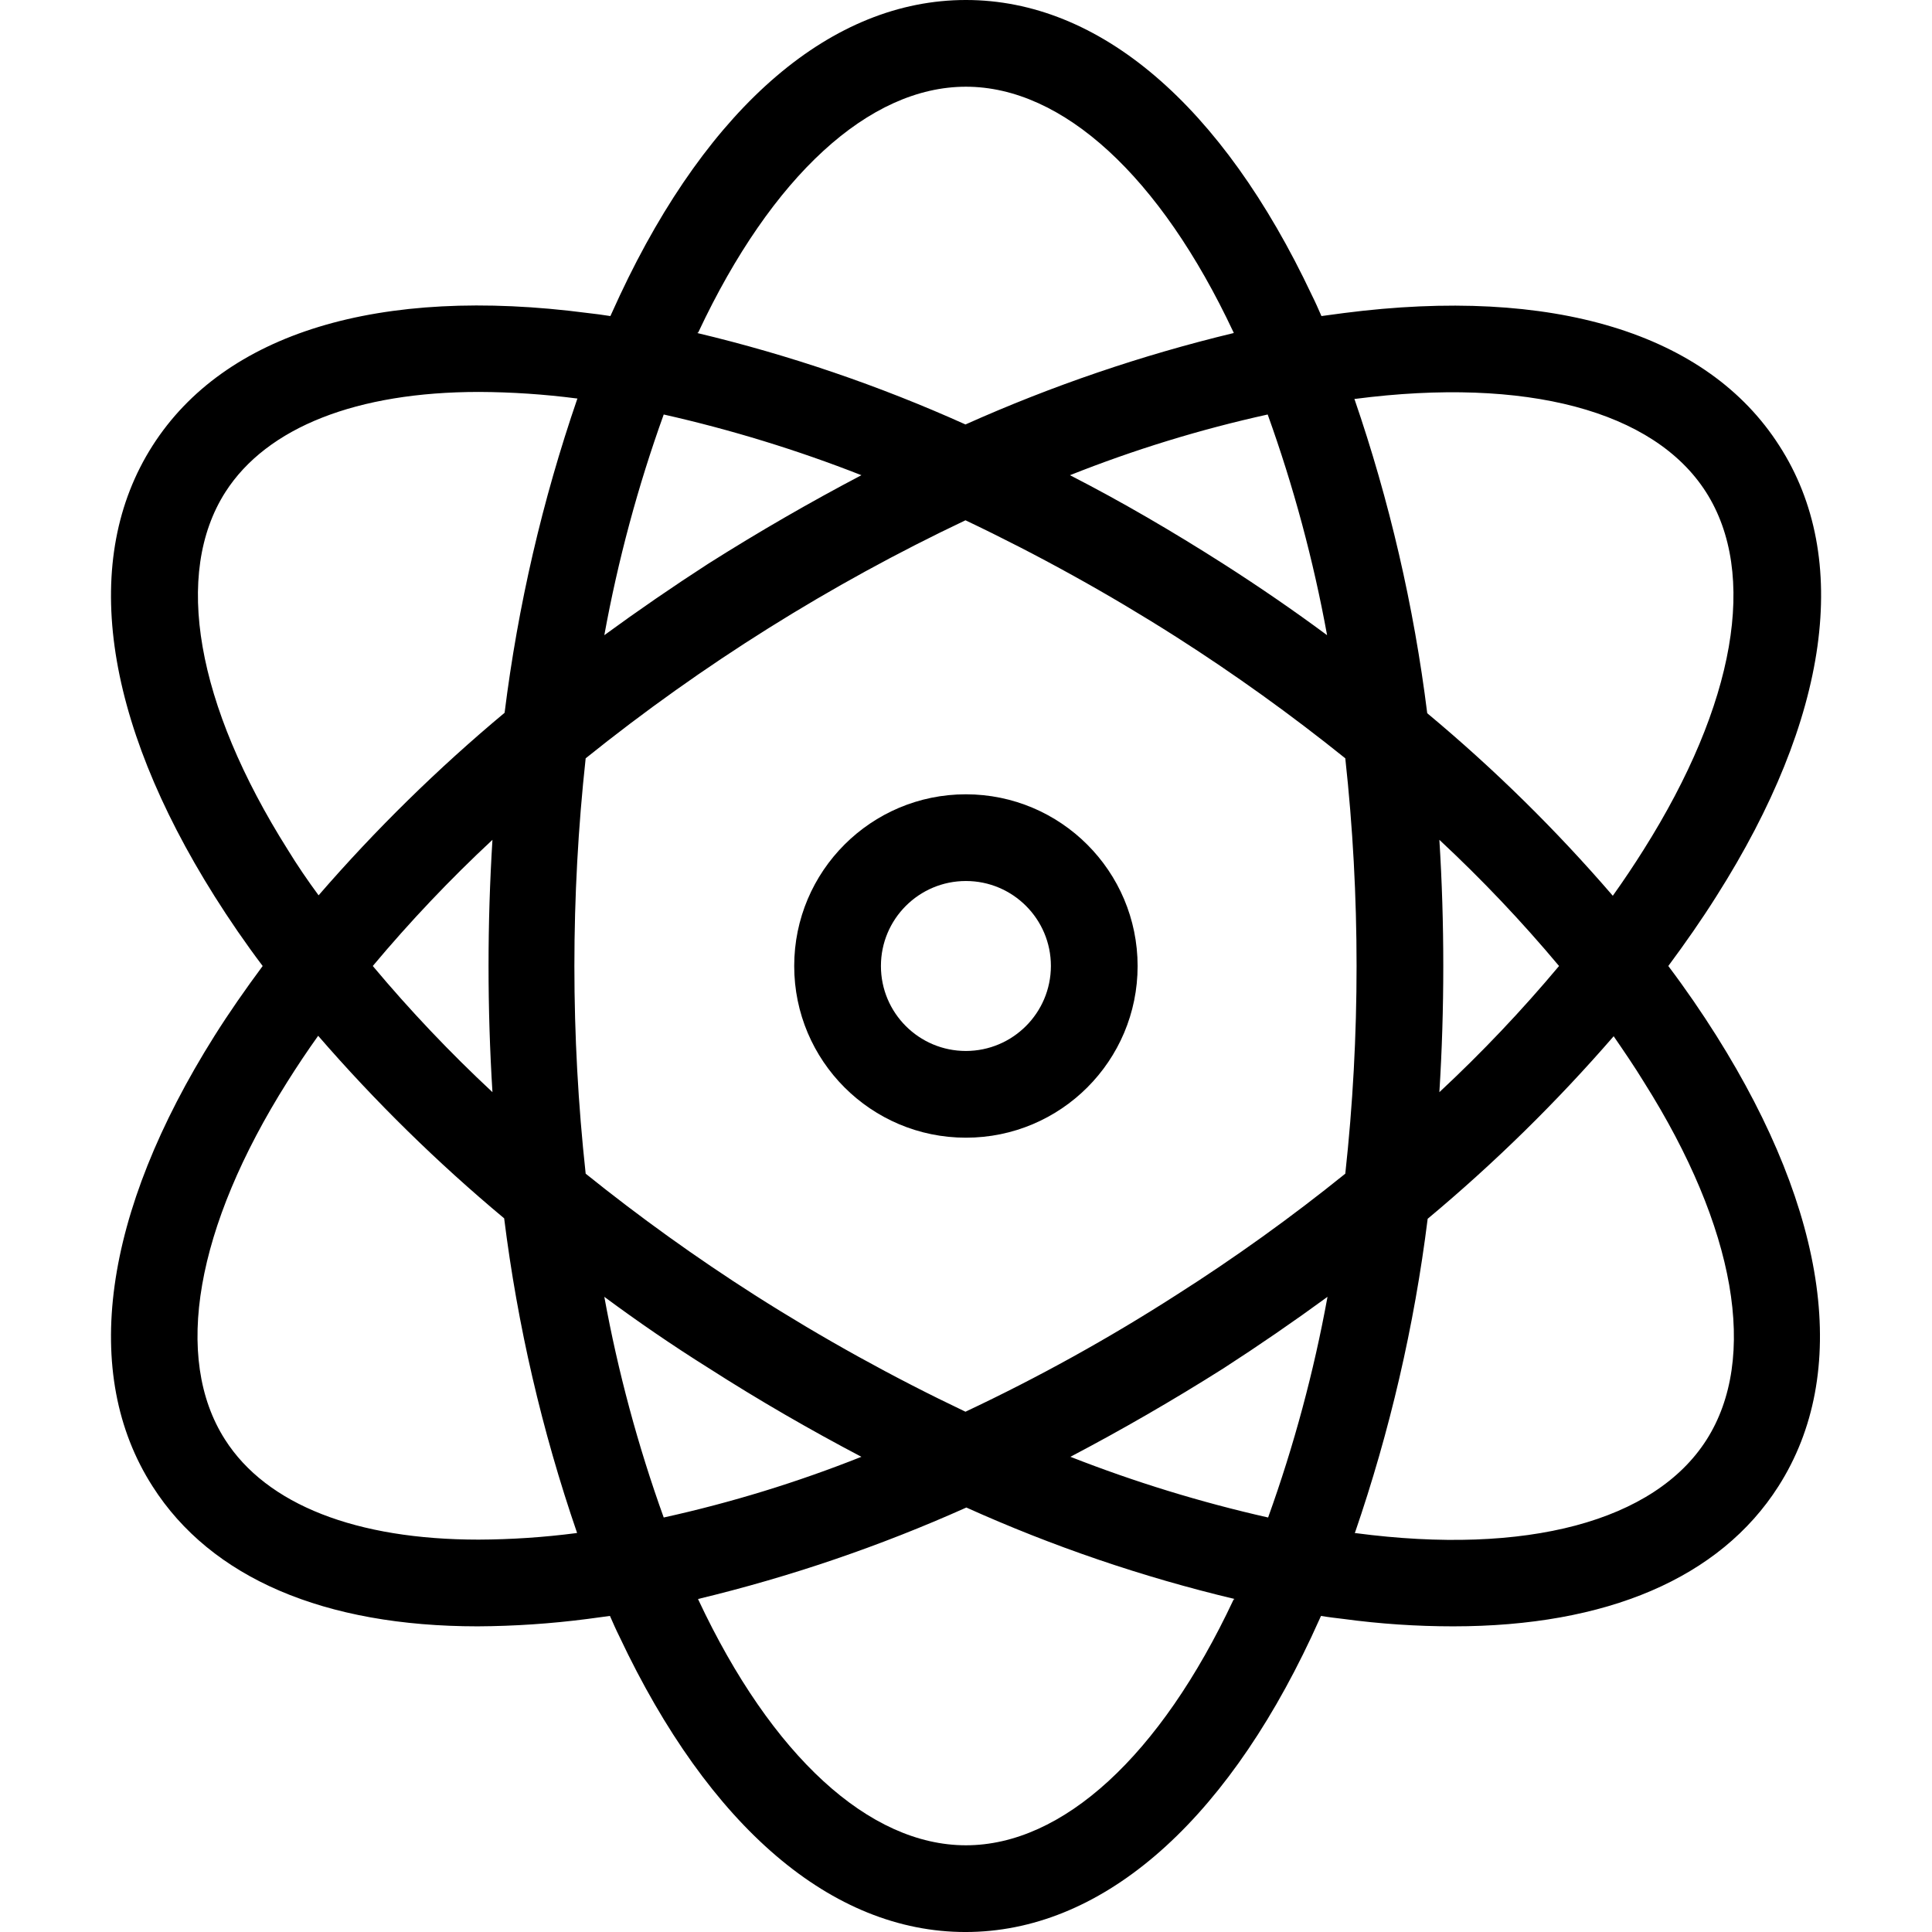
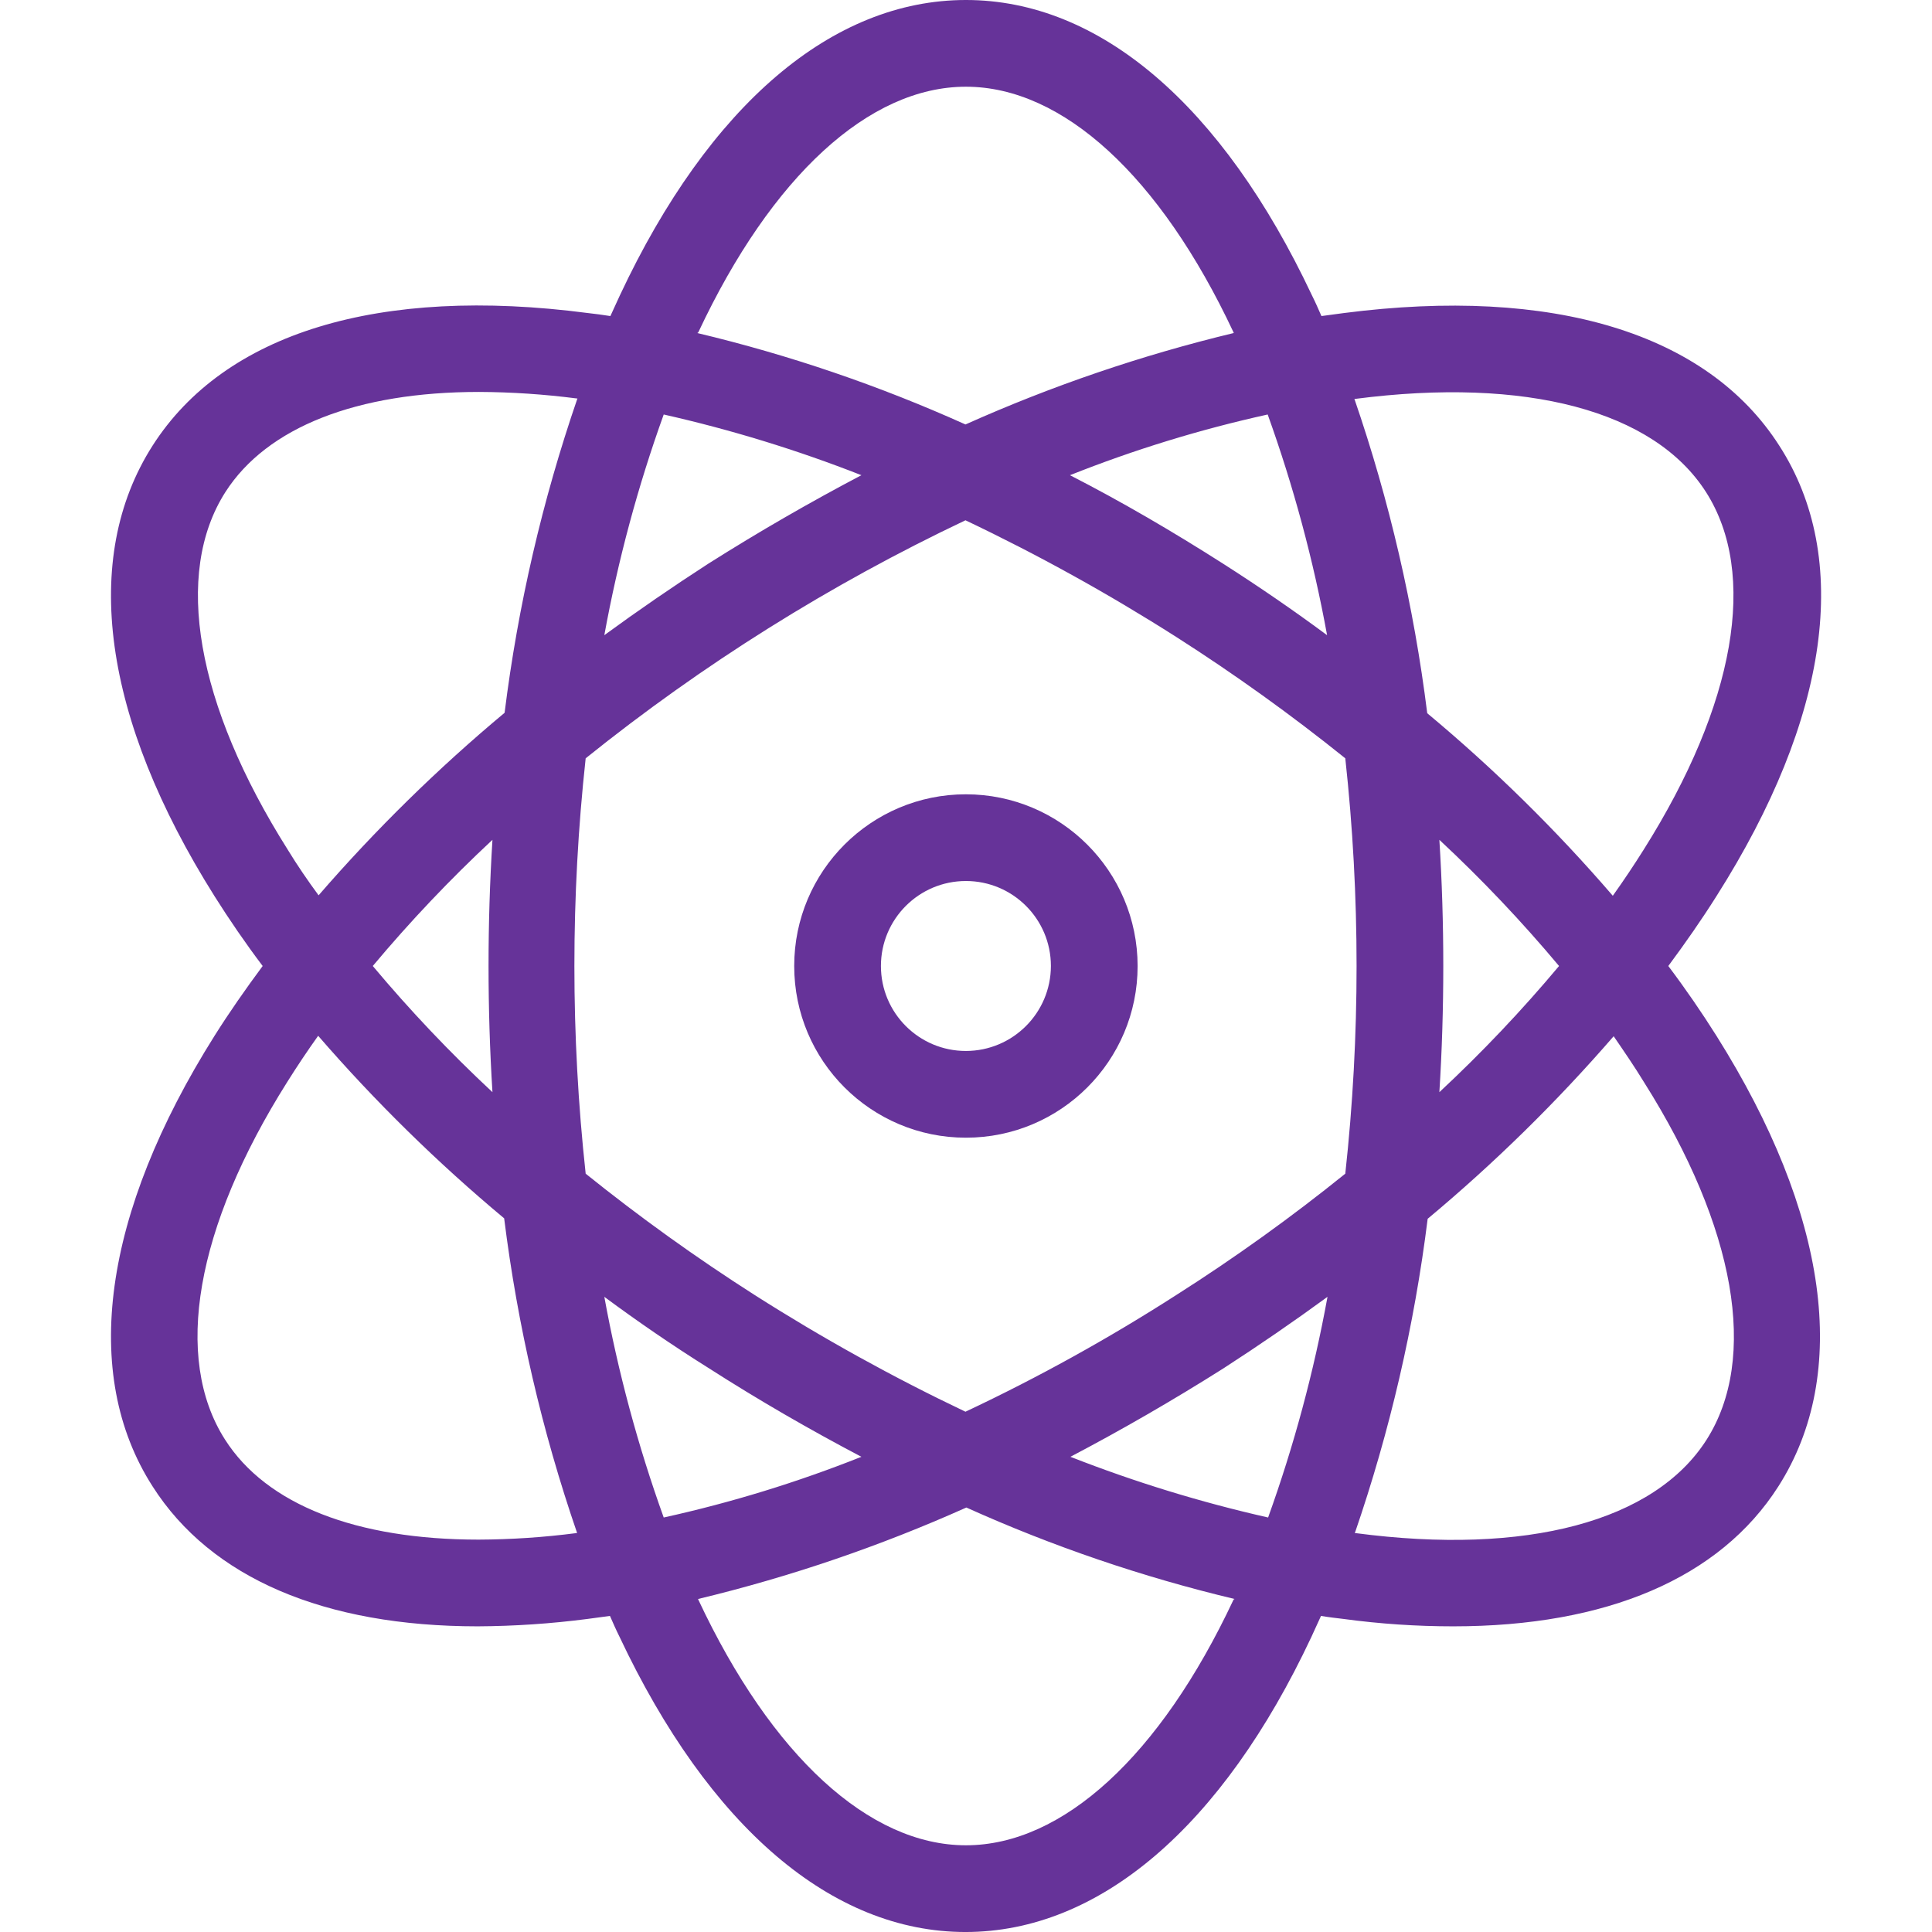
- <svg xmlns="http://www.w3.org/2000/svg" height="445pt" viewBox="-25 0 445 445.6" width="445pt">
+ <svg xmlns="http://www.w3.org/2000/svg" fill="#639" height="445pt" viewBox="-25 0 445 445.6" width="445pt">
  <path d="m385.082 102.801c-16.602-26-52.301-36.801-100.402-30.602-1.699.199-3.5.5-5.199.699-.699-1.598-1.398-3.199-2.199-4.797-20.699-43.902-49-68.102-79.801-68.102s-59.199 24.199-79.801 68.102c-.699 1.598-1.5 3.199-2.199 4.797-1.801-.297-3.5-.5-5.199-.699-48.199-6.301-83.801 4.602-100.402 30.602-16.598 26-11.5 62.898 14.301 103.898 3.402 5.402 7.102 10.801 11.102 16.102-4 5.398-7.699 10.699-11.102 16.098-25.801 41-30.898 78-14.301 103.902 13.5 21.199 39.703 32.301 75 32.301 8.461-.047 16.91-.613 25.301-1.703 1.699-.199 3.5-.5 5.199-.699.703 1.602 1.402 3.199 2.203 4.801 20.699 43.898 49 68.102 79.797 68.102 30.801 0 59.203-24.203 79.801-68.102.699-1.602 1.5-3.199 2.199-4.801 1.801.301 3.5.5 5.203.699 8.383 1.137 16.836 1.703 25.297 1.703 35.301 0 61.5-11.102 75-32.301 16.602-26 11.5-62.902-14.297-103.902-3.402-5.398-7.102-10.797-11.102-16.098 4-5.402 7.699-10.699 11.102-16.102 26.098-41.098 31.199-78 14.5-103.898zm-249.301-26.199c16.898-36 39.398-56.602 61.699-56.602s44.801 20.602 61.699 56.602c.012.074.047.145.102.199-21.242 5.109-41.961 12.172-61.902 21.098-19.918-8.969-40.645-16.035-61.898-21.098.199 0 .199-.102.301-.199zm151.801 146.199c.004 16-.863 31.992-2.602 47.898-12.465 10.059-25.484 19.406-39 28-15.598 10.016-31.832 19.004-48.602 26.902-16.734-7.961-32.969-16.945-48.598-26.902-13.5-8.617-26.52-17.965-39-28-3.469-31.84-3.469-63.961 0-95.801 26.953-21.66 56.355-40.086 87.598-54.898 16.738 7.957 32.969 16.941 48.602 26.898 13.5 8.617 26.52 17.965 39 28 1.738 15.91 2.605 31.898 2.602 47.902zm19.098-29.102c9.793 9.121 19.012 18.84 27.602 29.102-8.59 10.258-17.809 19.977-27.602 29.098.602-9.598.902-19.297.902-29.098s-.301-19.5-.902-29.102zm-25.801 105.402c-3.156 17.312-7.738 34.336-13.699 50.898-15.531-3.508-30.773-8.188-45.598-14 11.797-6.199 23.598-13 35.297-20.398 8.203-5.301 16.203-10.801 24-16.5zm-107.5 36.898c-14.797 5.887-30.047 10.57-45.598 14-5.961-16.562-10.543-33.586-13.699-50.898 7.699 5.699 15.699 11.199 24 16.398 11.699 7.5 23.5 14.301 35.297 20.5zm-85.098-84.102c-9.793-9.121-19.008-18.84-27.602-29.098 8.594-10.262 17.809-19.98 27.602-29.102-.602 9.602-.902 19.301-.902 29.102s.301 19.5.902 29.098zm25.801-105.398c3.156-17.316 7.738-34.34 13.699-50.898 15.531 3.504 30.777 8.184 45.598 14-11.797 6.199-23.598 13-35.297 20.398-8.203 5.301-16.203 10.801-24 16.5zm142.699-16.5c-11.602-7.398-23.402-14.301-35.301-20.398 14.797-5.887 30.047-10.57 45.602-14 5.957 16.559 10.539 33.582 13.699 50.898-7.699-5.699-15.699-11.199-24-16.5zm-215.699 66c-21.203-33.602-26.402-63.699-14.402-82.5 9.602-15 30.402-23.102 58.5-23.102 7.523.031 15.039.535 22.5 1.5h.199c-8.09 23.523-13.719 47.82-16.797 72.5-15.41 12.855-29.758 26.938-42.902 42.102-2.5-3.398-4.898-6.898-7.098-10.5zm66.5 157.602c-7.461.969-14.977 1.469-22.5 1.5-28.102 0-48.902-8-58.5-23.102-12-18.801-6.801-48.898 14.398-82.5 2.199-3.5 4.602-7.102 7.102-10.602 13.141 15.168 27.488 29.246 42.898 42.102 3.082 24.684 8.711 48.98 16.801 72.5 0 .102-.102.102-.199.102zm151.598 15.398c-16.898 36-39.398 56.602-61.699 56.602s-44.801-20.602-61.699-56.602c-.012-.074-.047-.145-.102-.199 21.242-5.109 41.961-12.172 61.902-21.102 19.918 8.973 40.645 16.039 61.898 21.102-.199 0-.199.098-.301.199zm94.699-119.398c21.203 33.598 26.402 63.699 14.402 82.5-12 18.797-41.5 26.699-80.902 21.5h-.199c8.09-23.523 13.723-47.82 16.801-72.5 15.41-12.855 29.758-26.938 42.898-42.102 2.402 3.5 4.801 7 7 10.602zm-50-85.102c-3.078-24.684-8.707-48.98-16.797-72.5h.199c39.398-5.102 68.898 2.699 80.898 21.5s6.801 48.898-14.398 82.5c-2.199 3.5-4.602 7.102-7.102 10.602-13.082-15.191-27.398-29.273-42.801-42.102zm0 0" />
  <path d="m197.48 183.199c-21.871 0-39.602 17.73-39.602 39.602 0 21.871 17.73 39.598 39.602 39.598 21.871 0 39.602-17.727 39.602-39.598-.016-21.867-17.738-39.586-39.602-39.602zm0 59.199c-10.824 0-19.602-8.773-19.602-19.598s8.777-19.602 19.602-19.602 19.602 8.777 19.602 19.602c-.02 10.816-8.785 19.582-19.602 19.598zm0 0" />
</svg>
